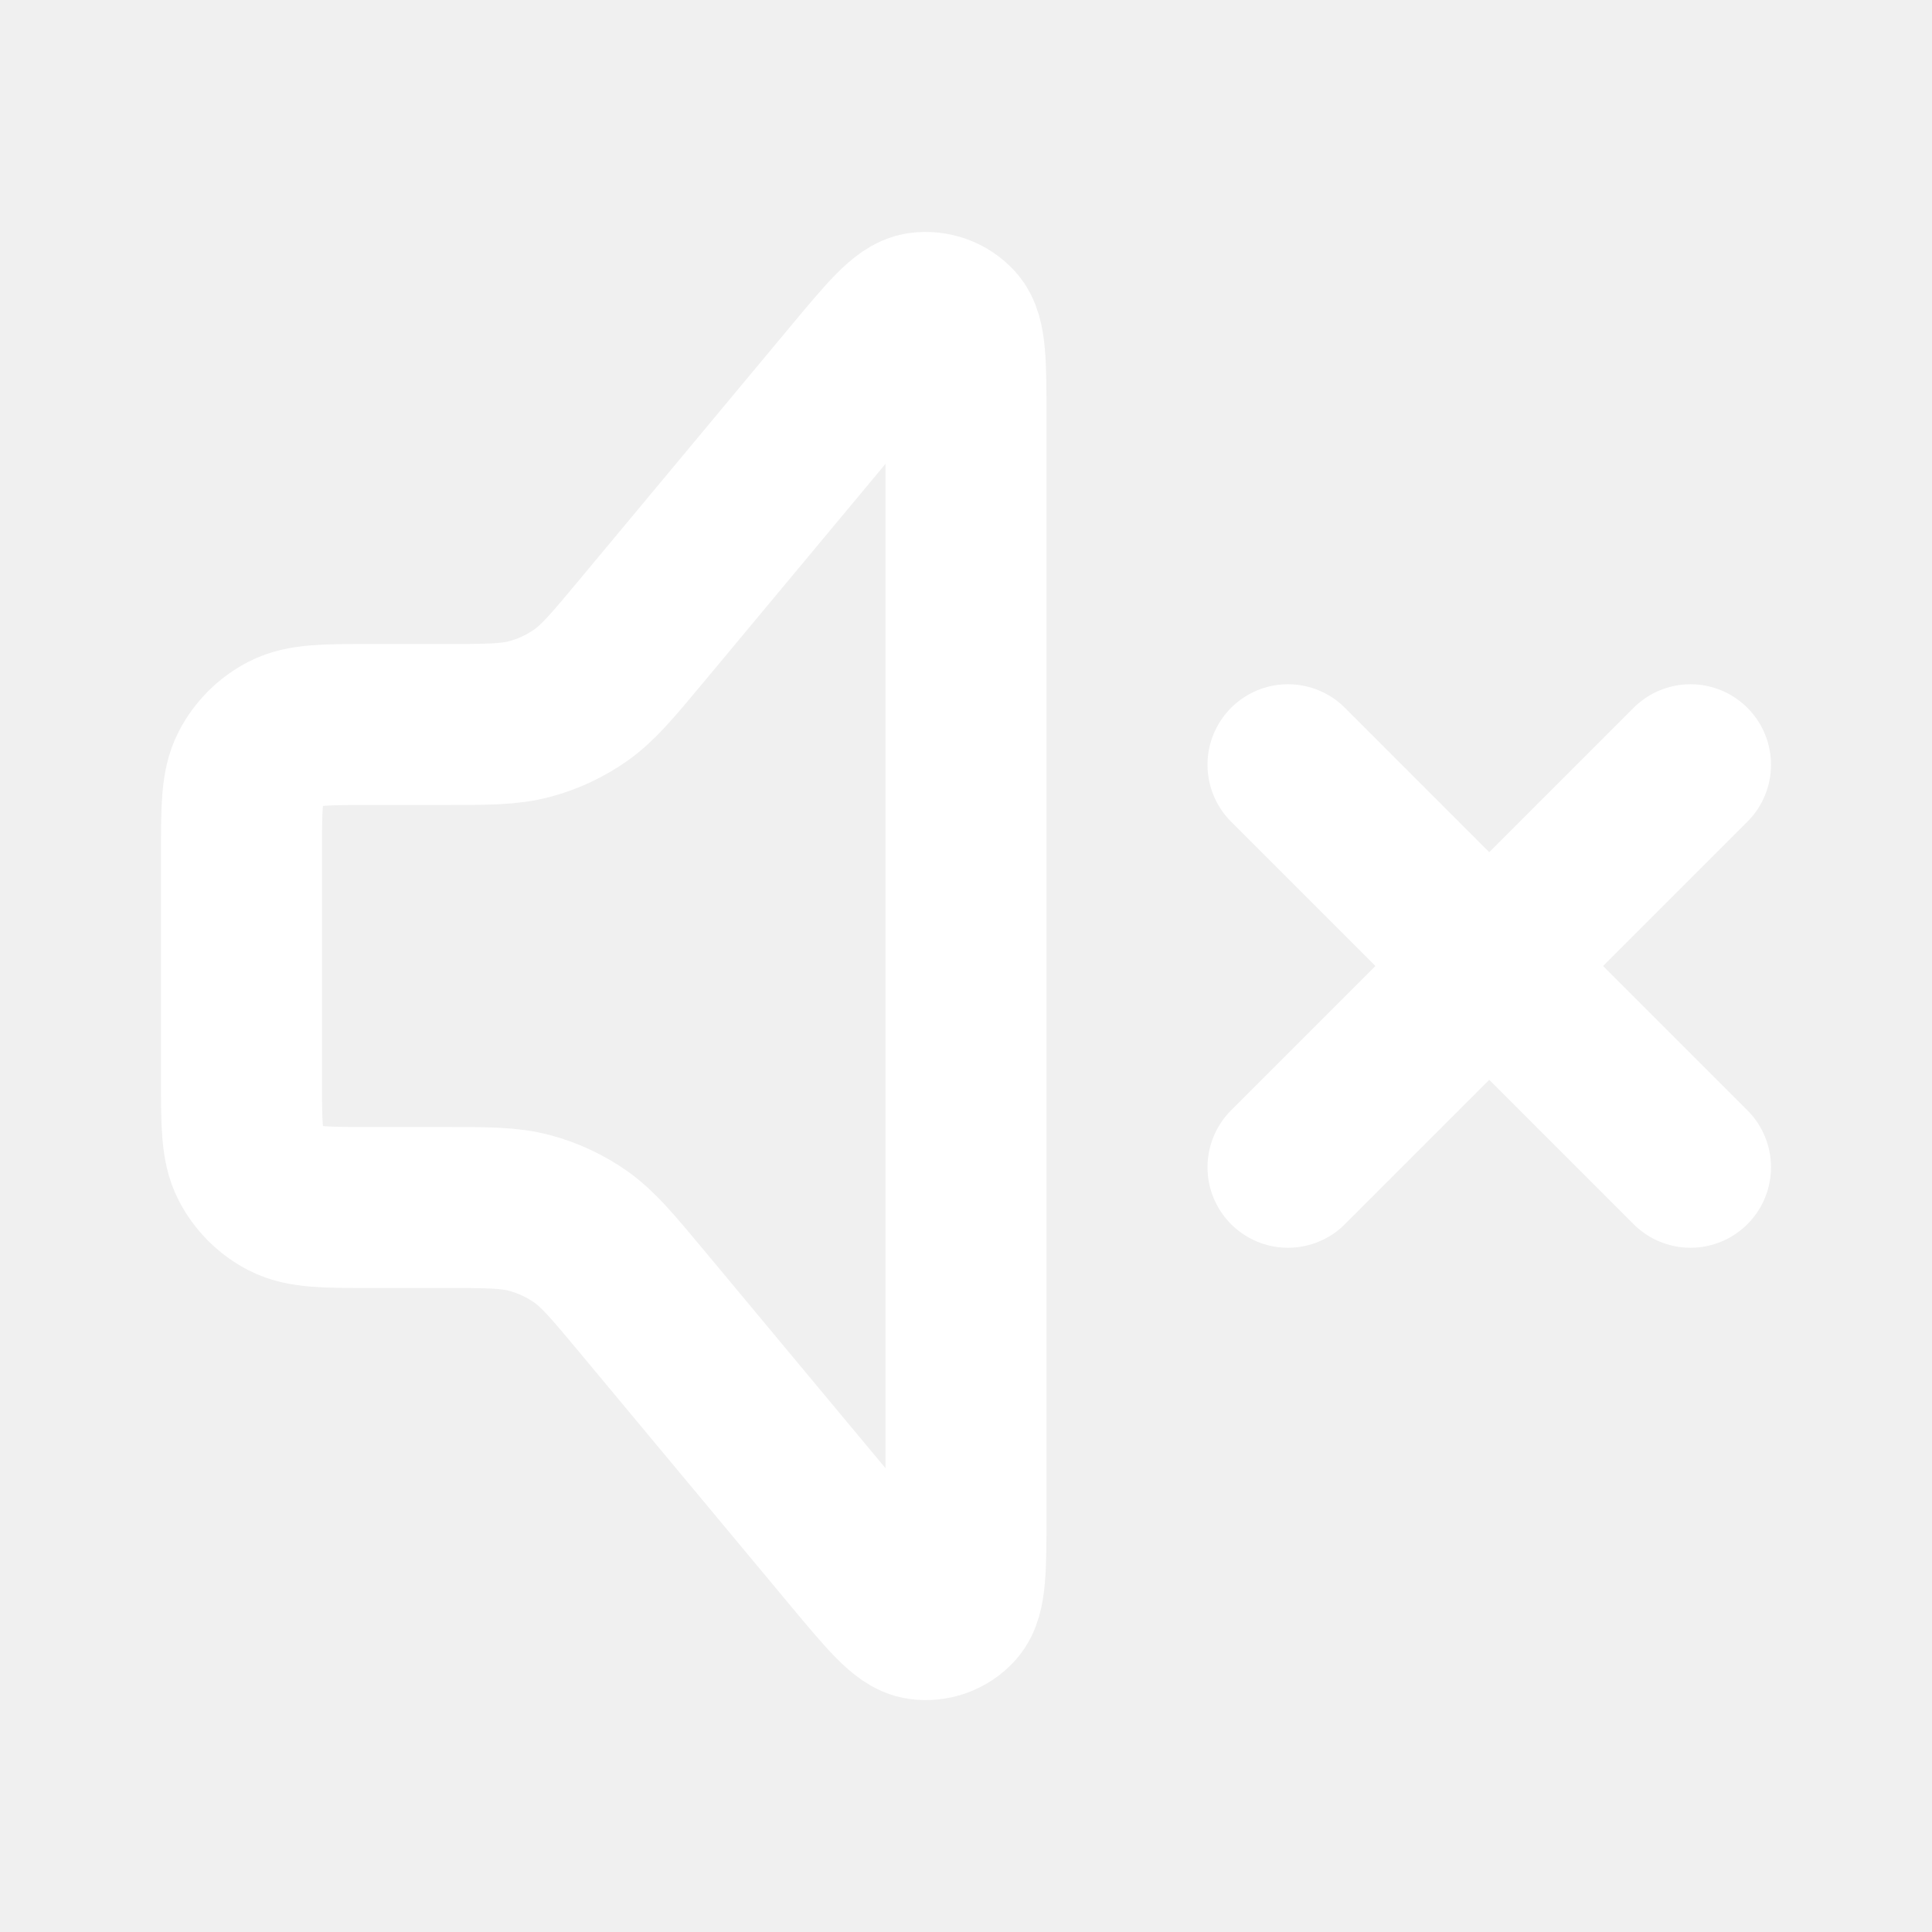
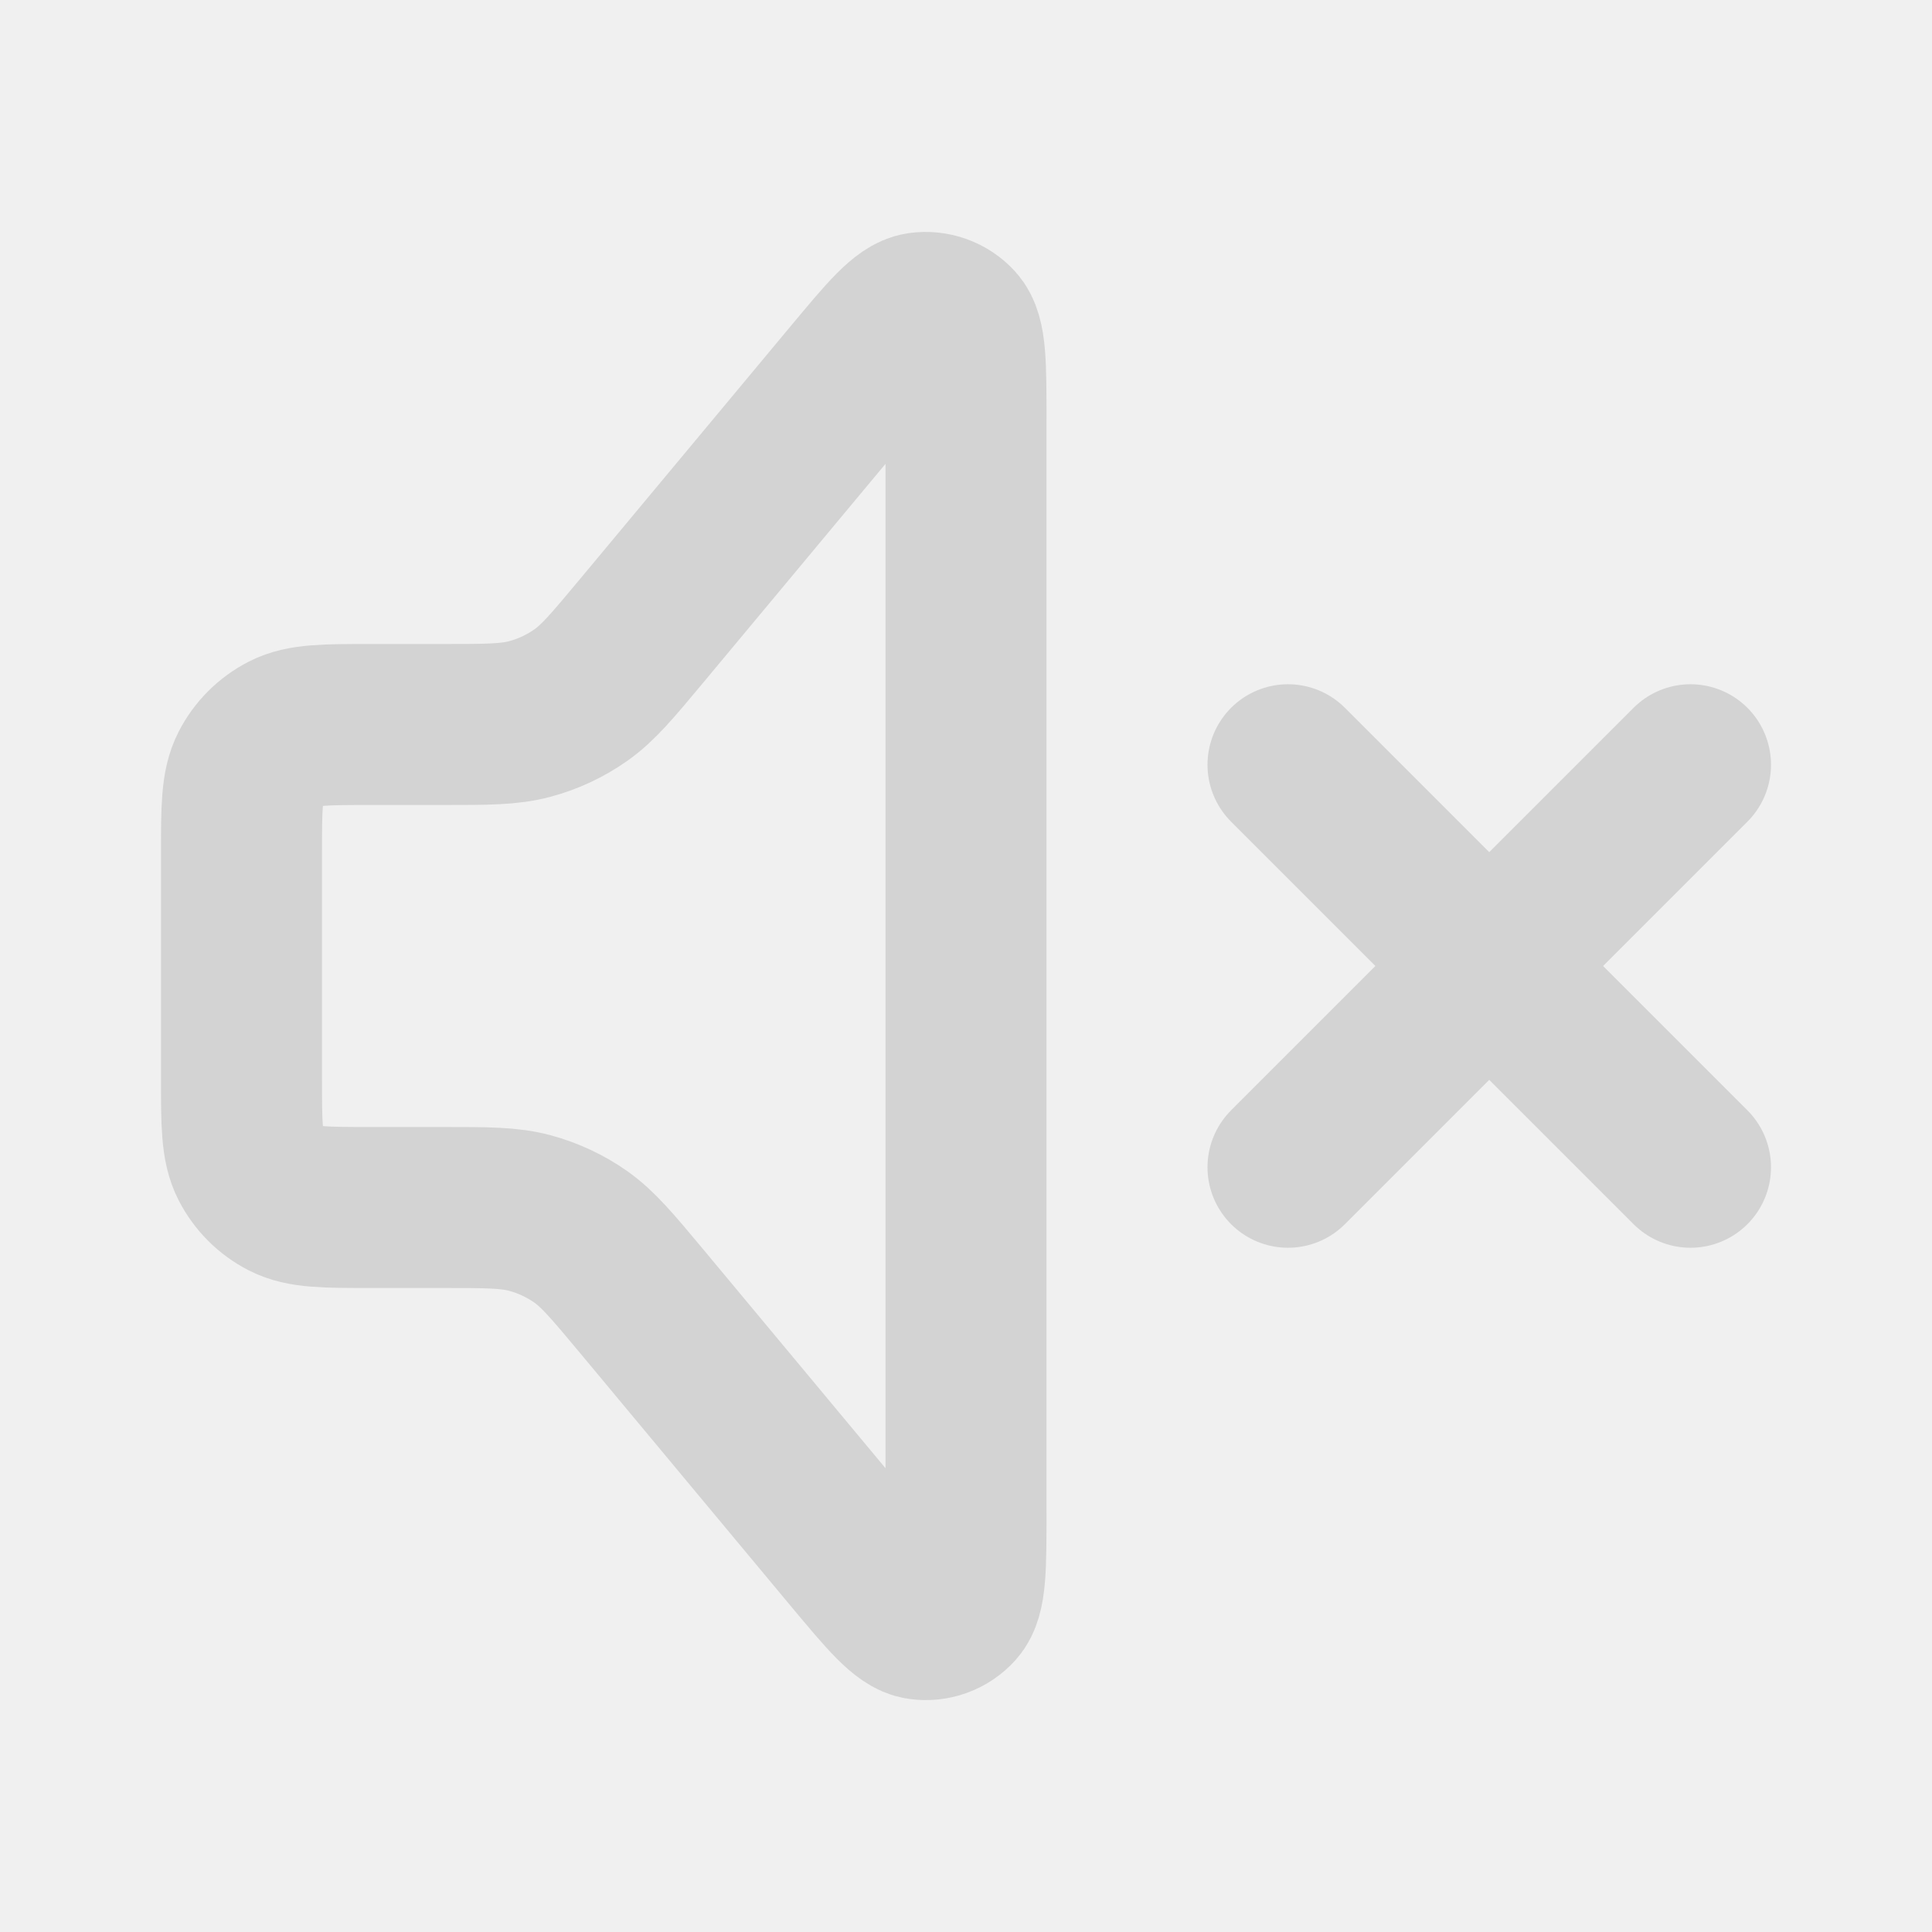
<svg xmlns="http://www.w3.org/2000/svg" width="800px" height="800px" viewBox="0 0 24 24" fill="none">
-   <path d="M16 9.5L21 14.5M21 9.5L16 14.5M4.6 9H5.501C6.052 9 6.328 9 6.583 8.931C6.809 8.871 7.023 8.77 7.214 8.636C7.43 8.484 7.607 8.272 7.96 7.849L10.585 4.698C11.021 4.175 11.239 3.913 11.429 3.886C11.594 3.863 11.76 3.923 11.871 4.046C12 4.189 12 4.529 12 5.21V18.79C12 19.471 12 19.811 11.871 19.954C11.76 20.078 11.594 20.138 11.429 20.114C11.239 20.087 11.021 19.825 10.585 19.303L7.96 16.151C7.607 15.728 7.43 15.517 7.214 15.364C7.023 15.23 6.809 15.13 6.583 15.069C6.328 15 6.052 15 5.501 15H4.6C4.04 15 3.76 15 3.546 14.891C3.358 14.795 3.205 14.642 3.109 14.454C3 14.24 3 13.96 3 13.4V10.6C3 10.04 3 9.76 3.109 9.546C3.205 9.358 3.358 9.205 3.546 9.109C3.76 9 4.04 9 4.6 9Z" stroke="white" stroke-width="2" stroke-linecap="round" stroke-linejoin="round" />
+   <path d="M16 9.5L21 14.5M21 9.5L16 14.5M4.6 9H5.501C6.052 9 6.328 9 6.583 8.931C6.809 8.871 7.023 8.77 7.214 8.636C7.43 8.484 7.607 8.272 7.96 7.849L10.585 4.698C11.021 4.175 11.239 3.913 11.429 3.886C11.594 3.863 11.76 3.923 11.871 4.046C12 4.189 12 4.529 12 5.21V18.79C12 19.471 12 19.811 11.871 19.954C11.76 20.078 11.594 20.138 11.429 20.114C11.239 20.087 11.021 19.825 10.585 19.303L7.96 16.151C7.607 15.728 7.43 15.517 7.214 15.364C7.023 15.23 6.809 15.13 6.583 15.069C6.328 15 6.052 15 5.501 15H4.6C4.04 15 3.76 15 3.546 14.891C3.358 14.795 3.205 14.642 3.109 14.454C3 14.24 3 13.96 3 13.4V10.6C3 10.04 3 9.76 3.109 9.546C3.205 9.358 3.358 9.205 3.546 9.109C3.76 9 4.04 9 4.6 9Z" stroke="#D3D3D3" stroke-width="2" stroke-linecap="round" stroke-linejoin="round" />
</svg>
